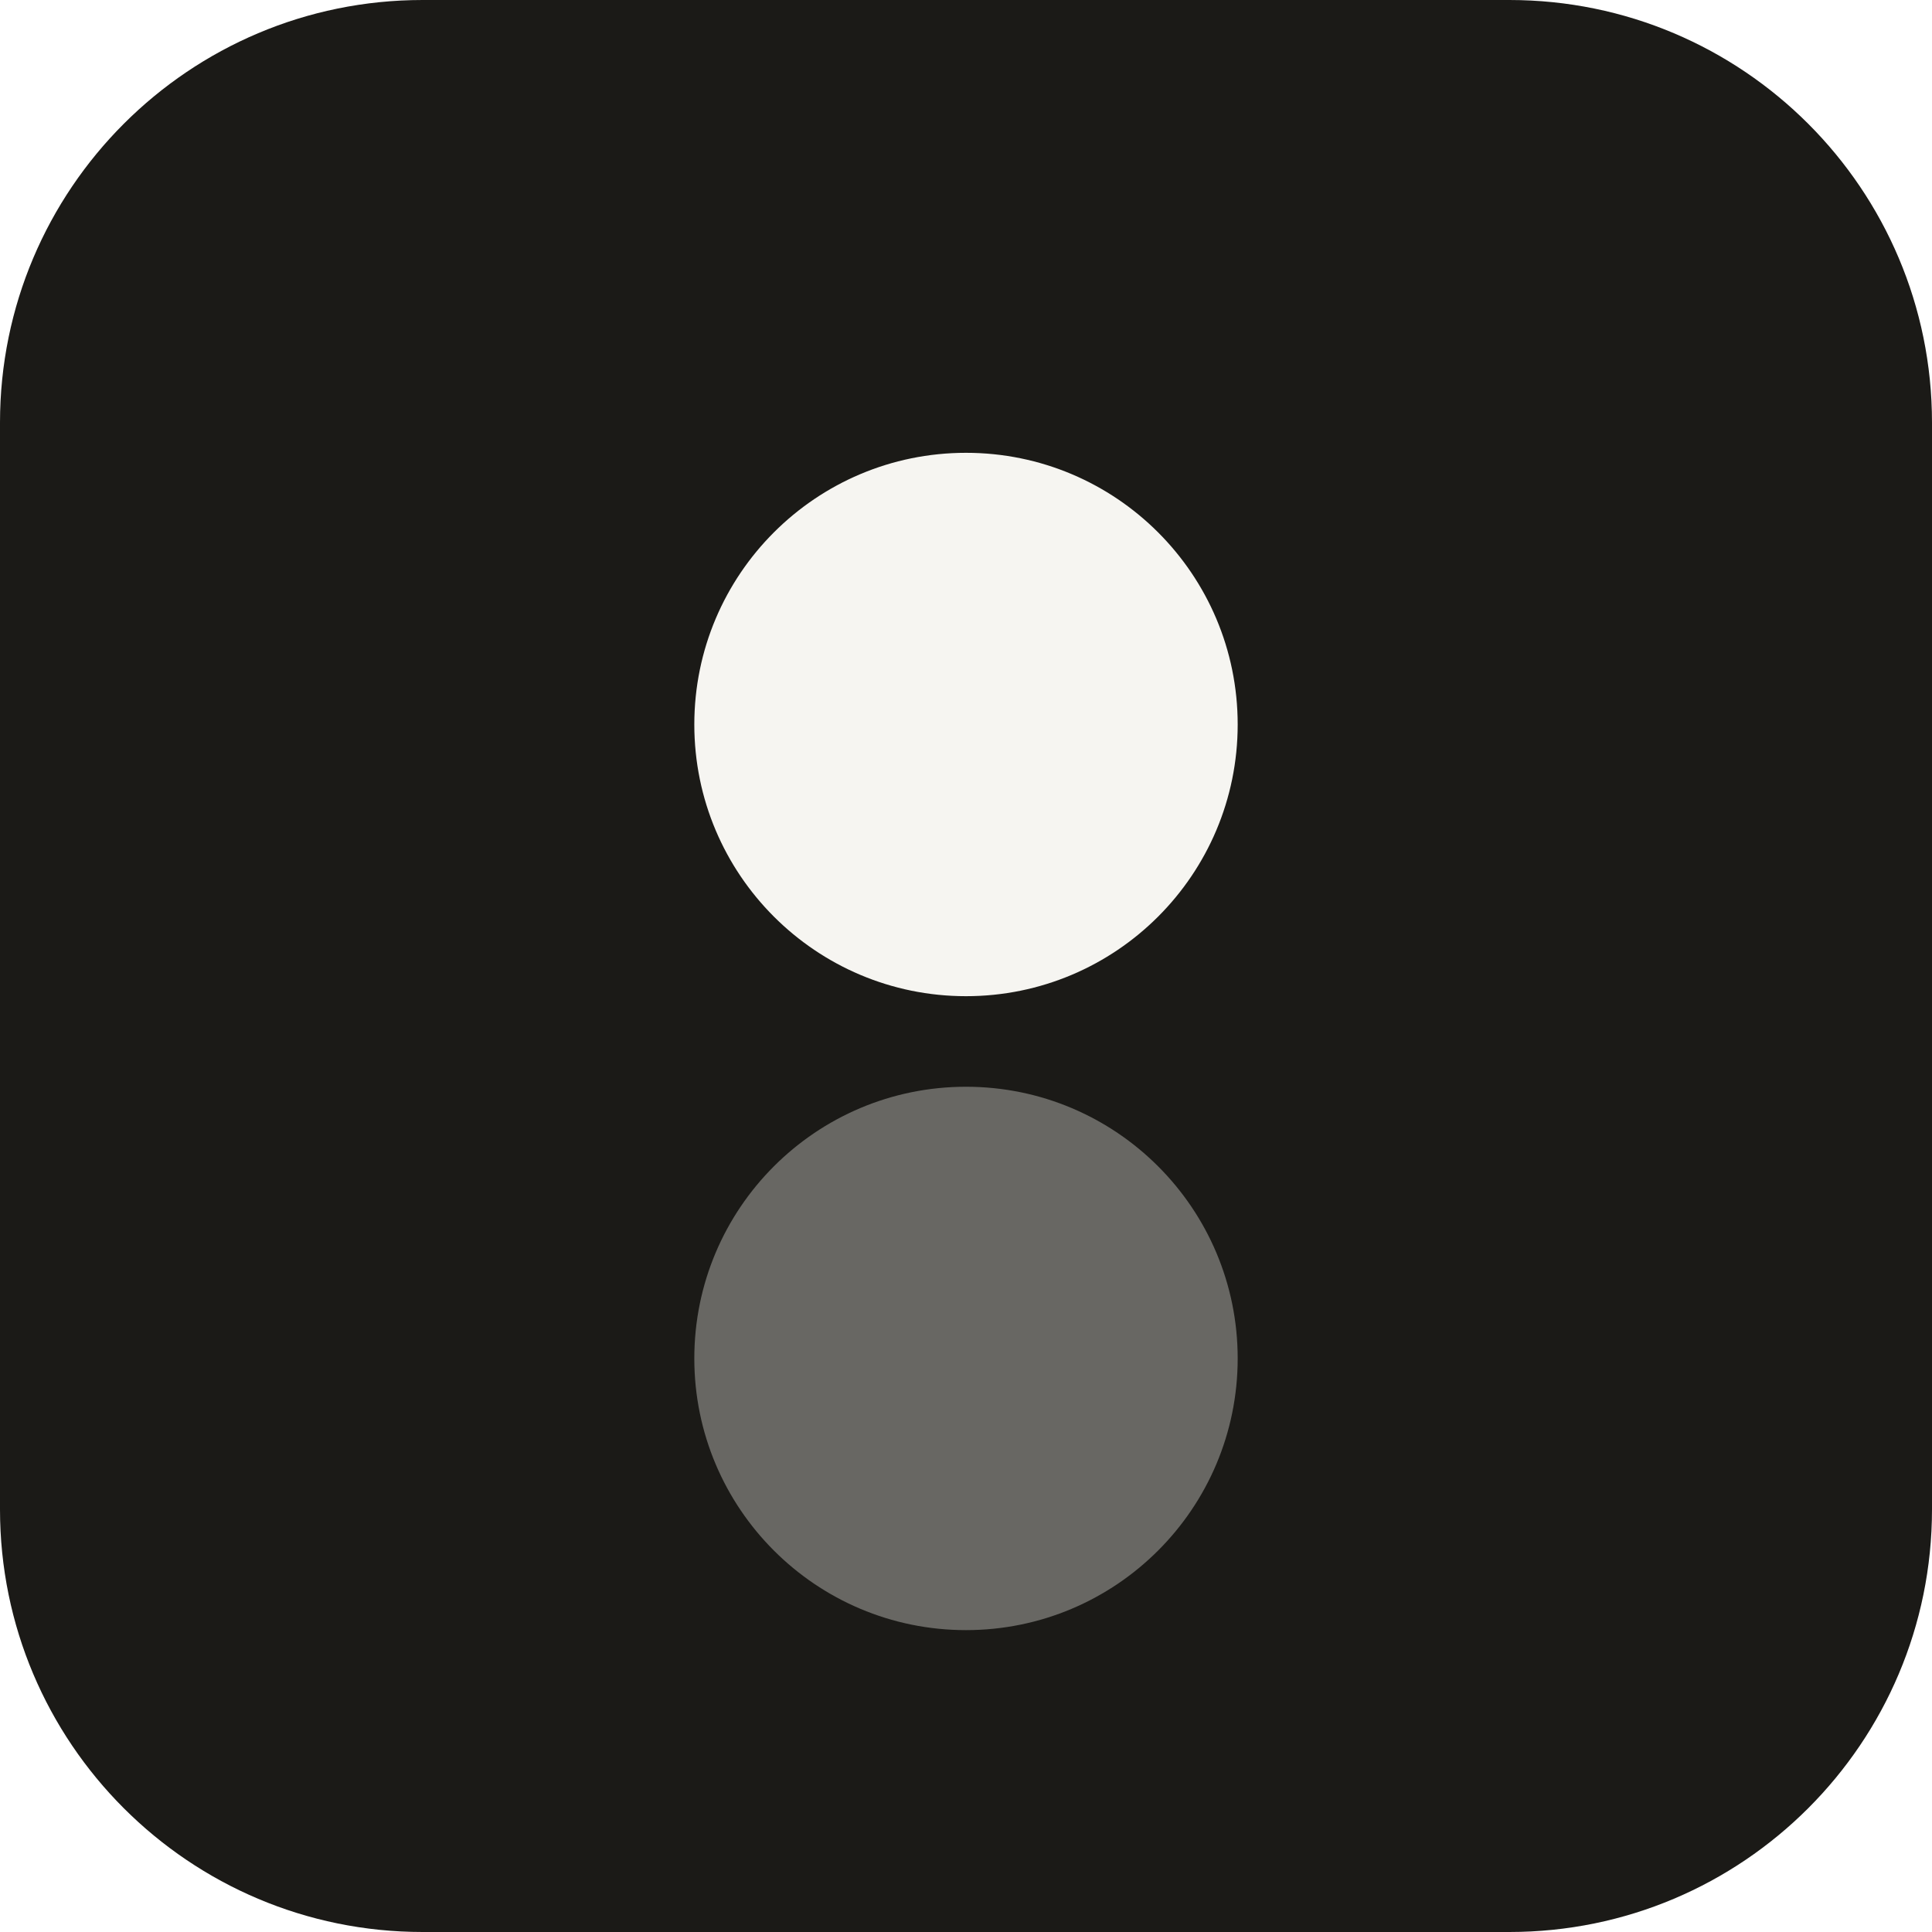
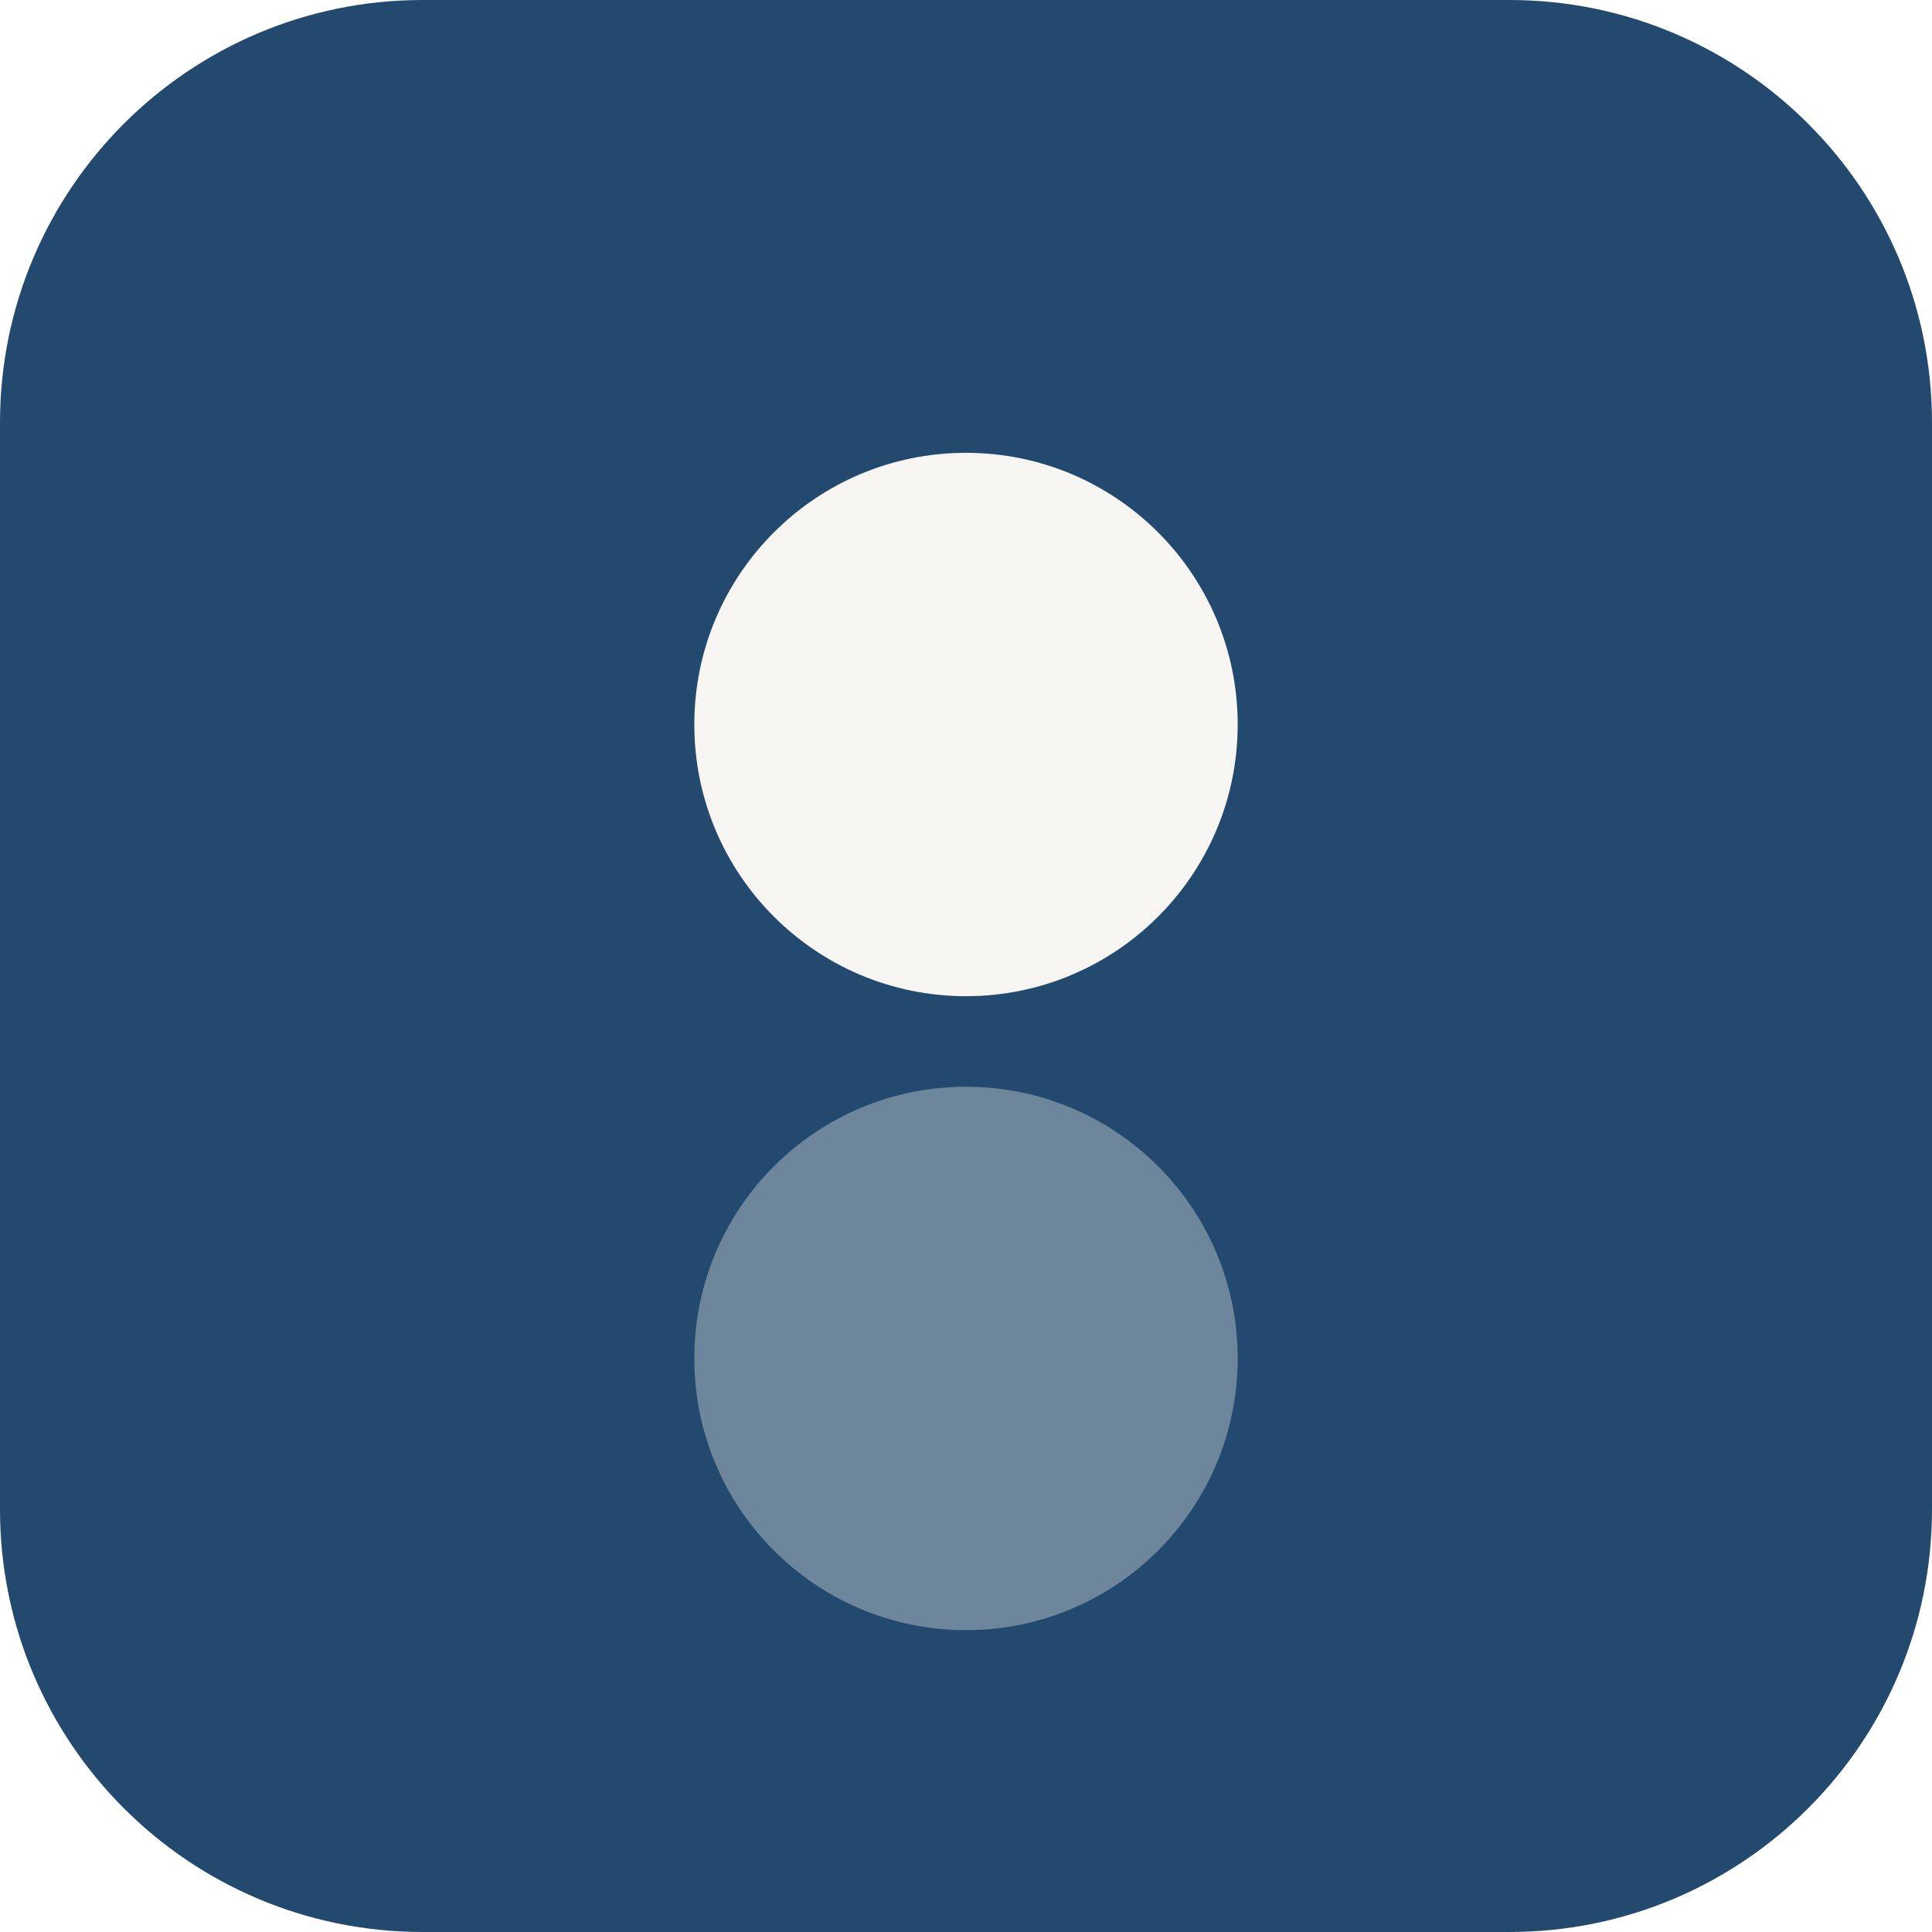
<svg xmlns="http://www.w3.org/2000/svg" width="32" height="32" viewBox="0 0 32 32" fill="none">
-   <rect width="32" height="32" rx="7" fill="#1b1a17" />
+   <rect width="32" height="32" rx="7" fill="#234a6e" />
  <circle cx="16" cy="12" r="4.5" fill="#f6f5f1" />
  <circle cx="16" cy="22.5" r="4.5" fill="#f6f5f1" fill-opacity="0.35" />
</svg>
